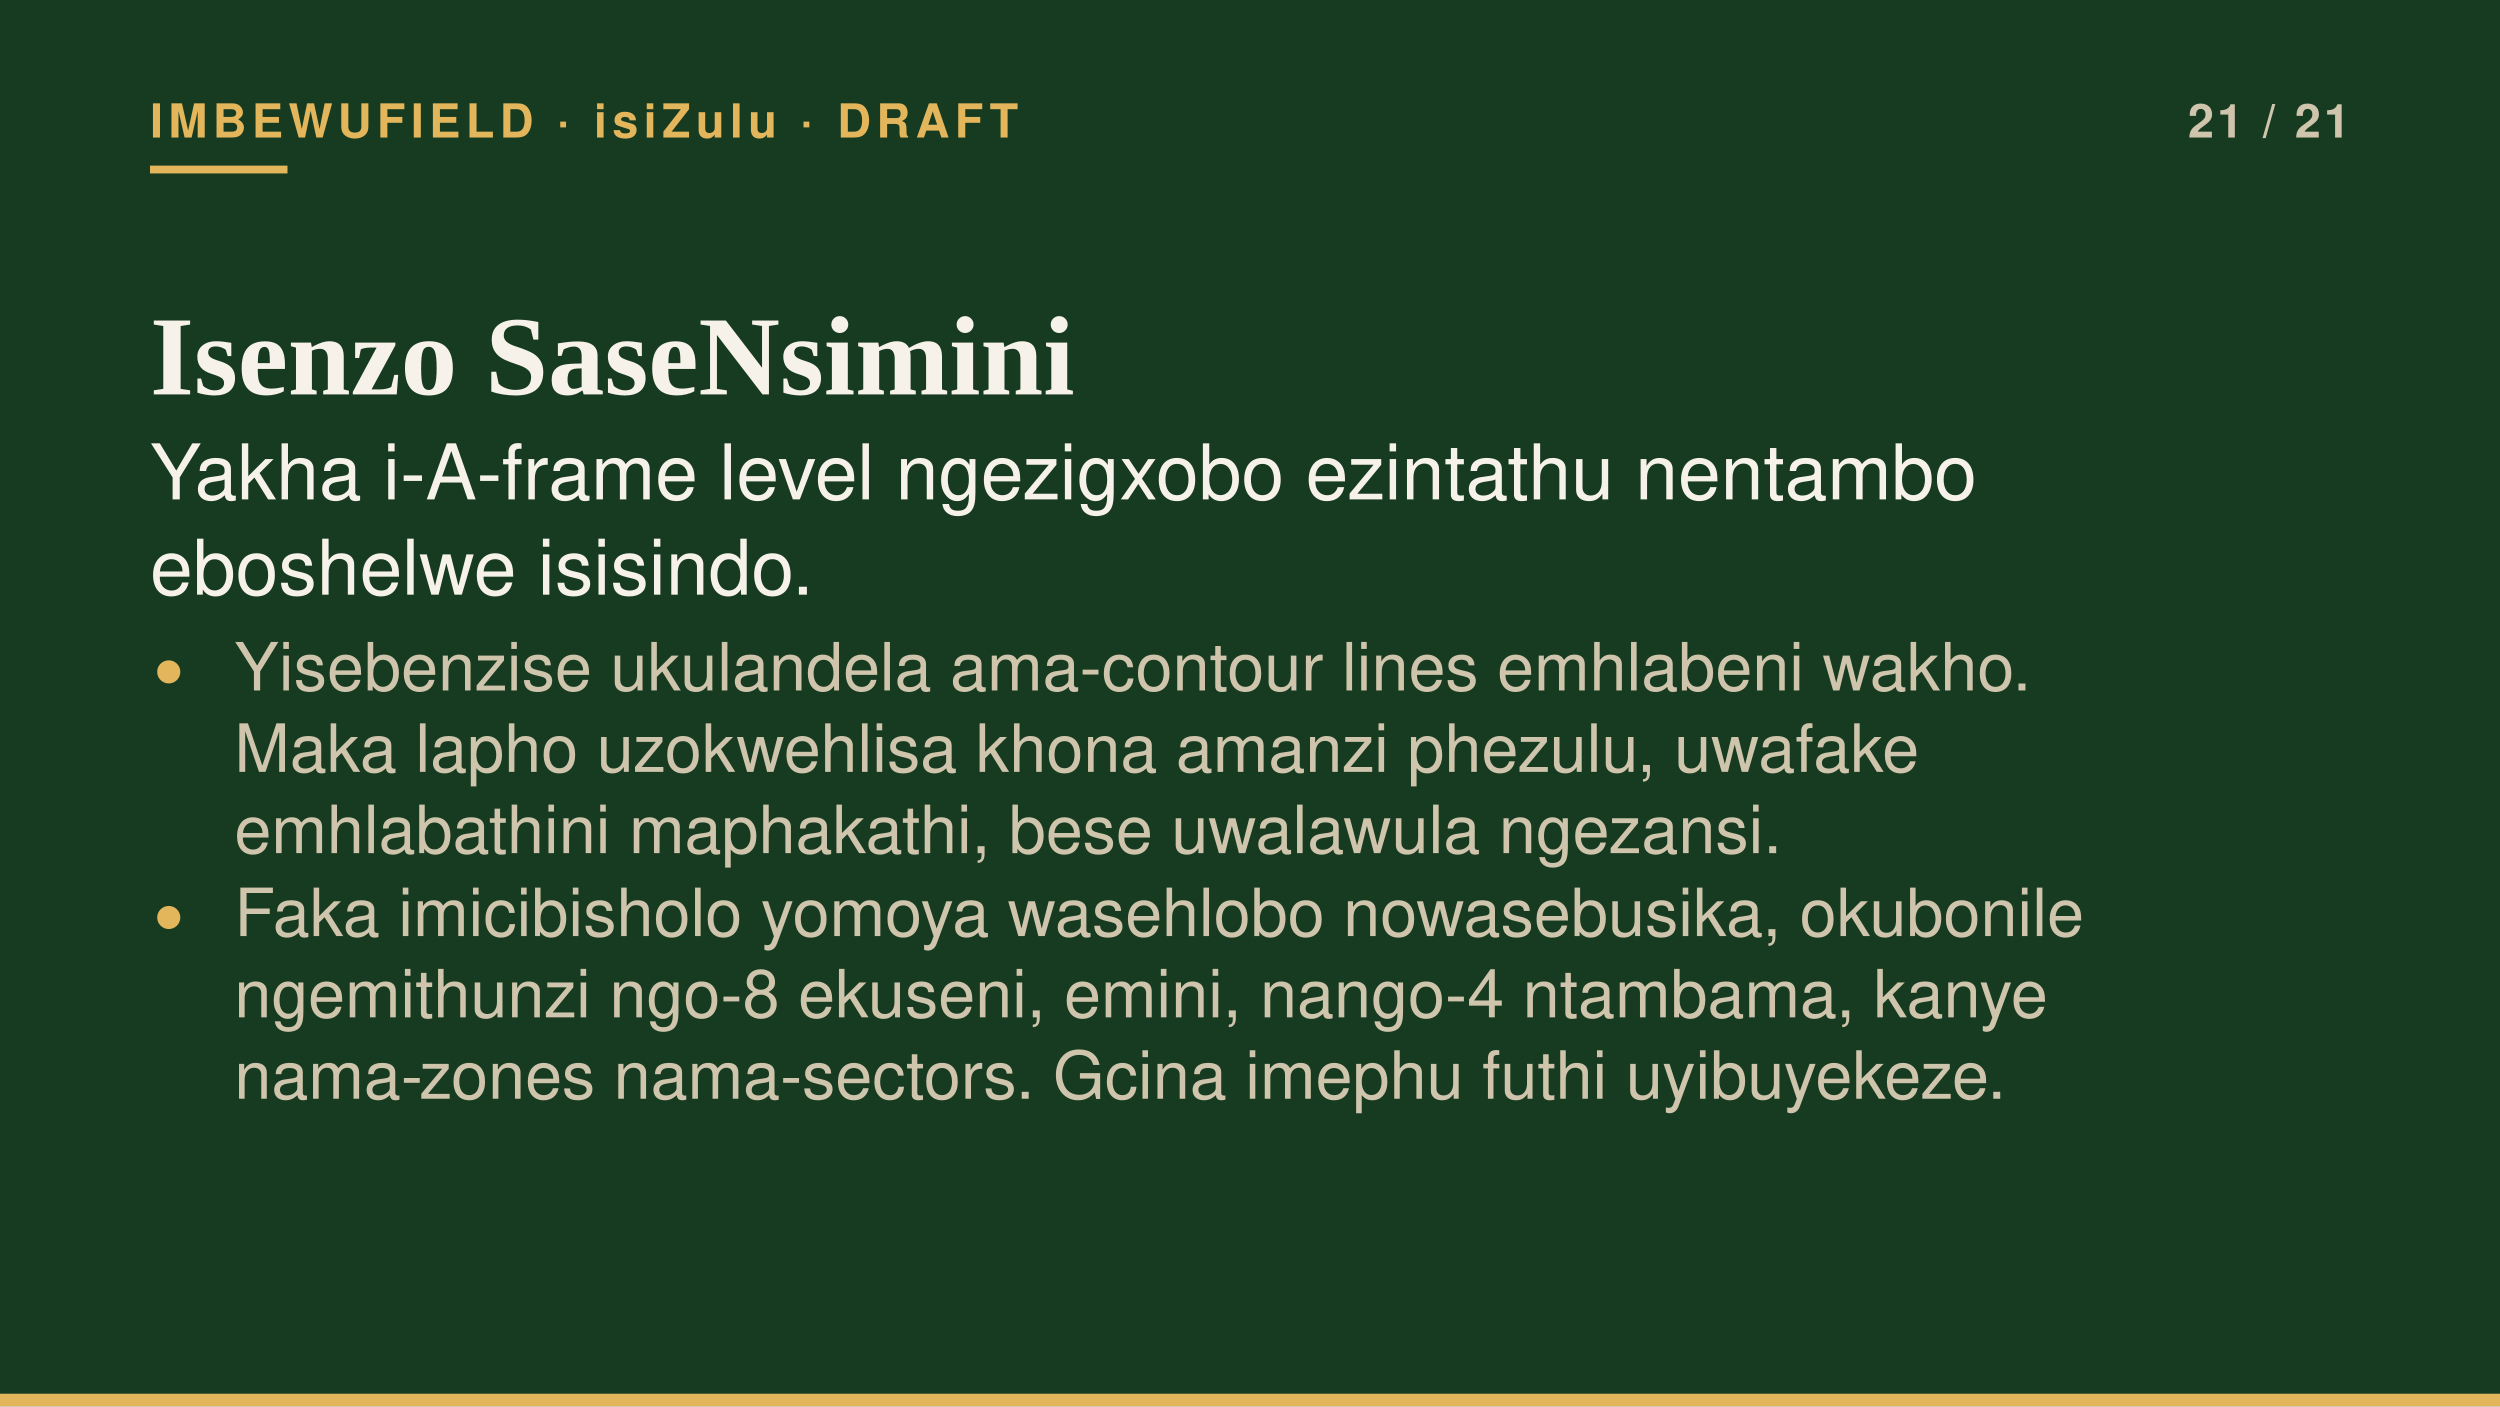
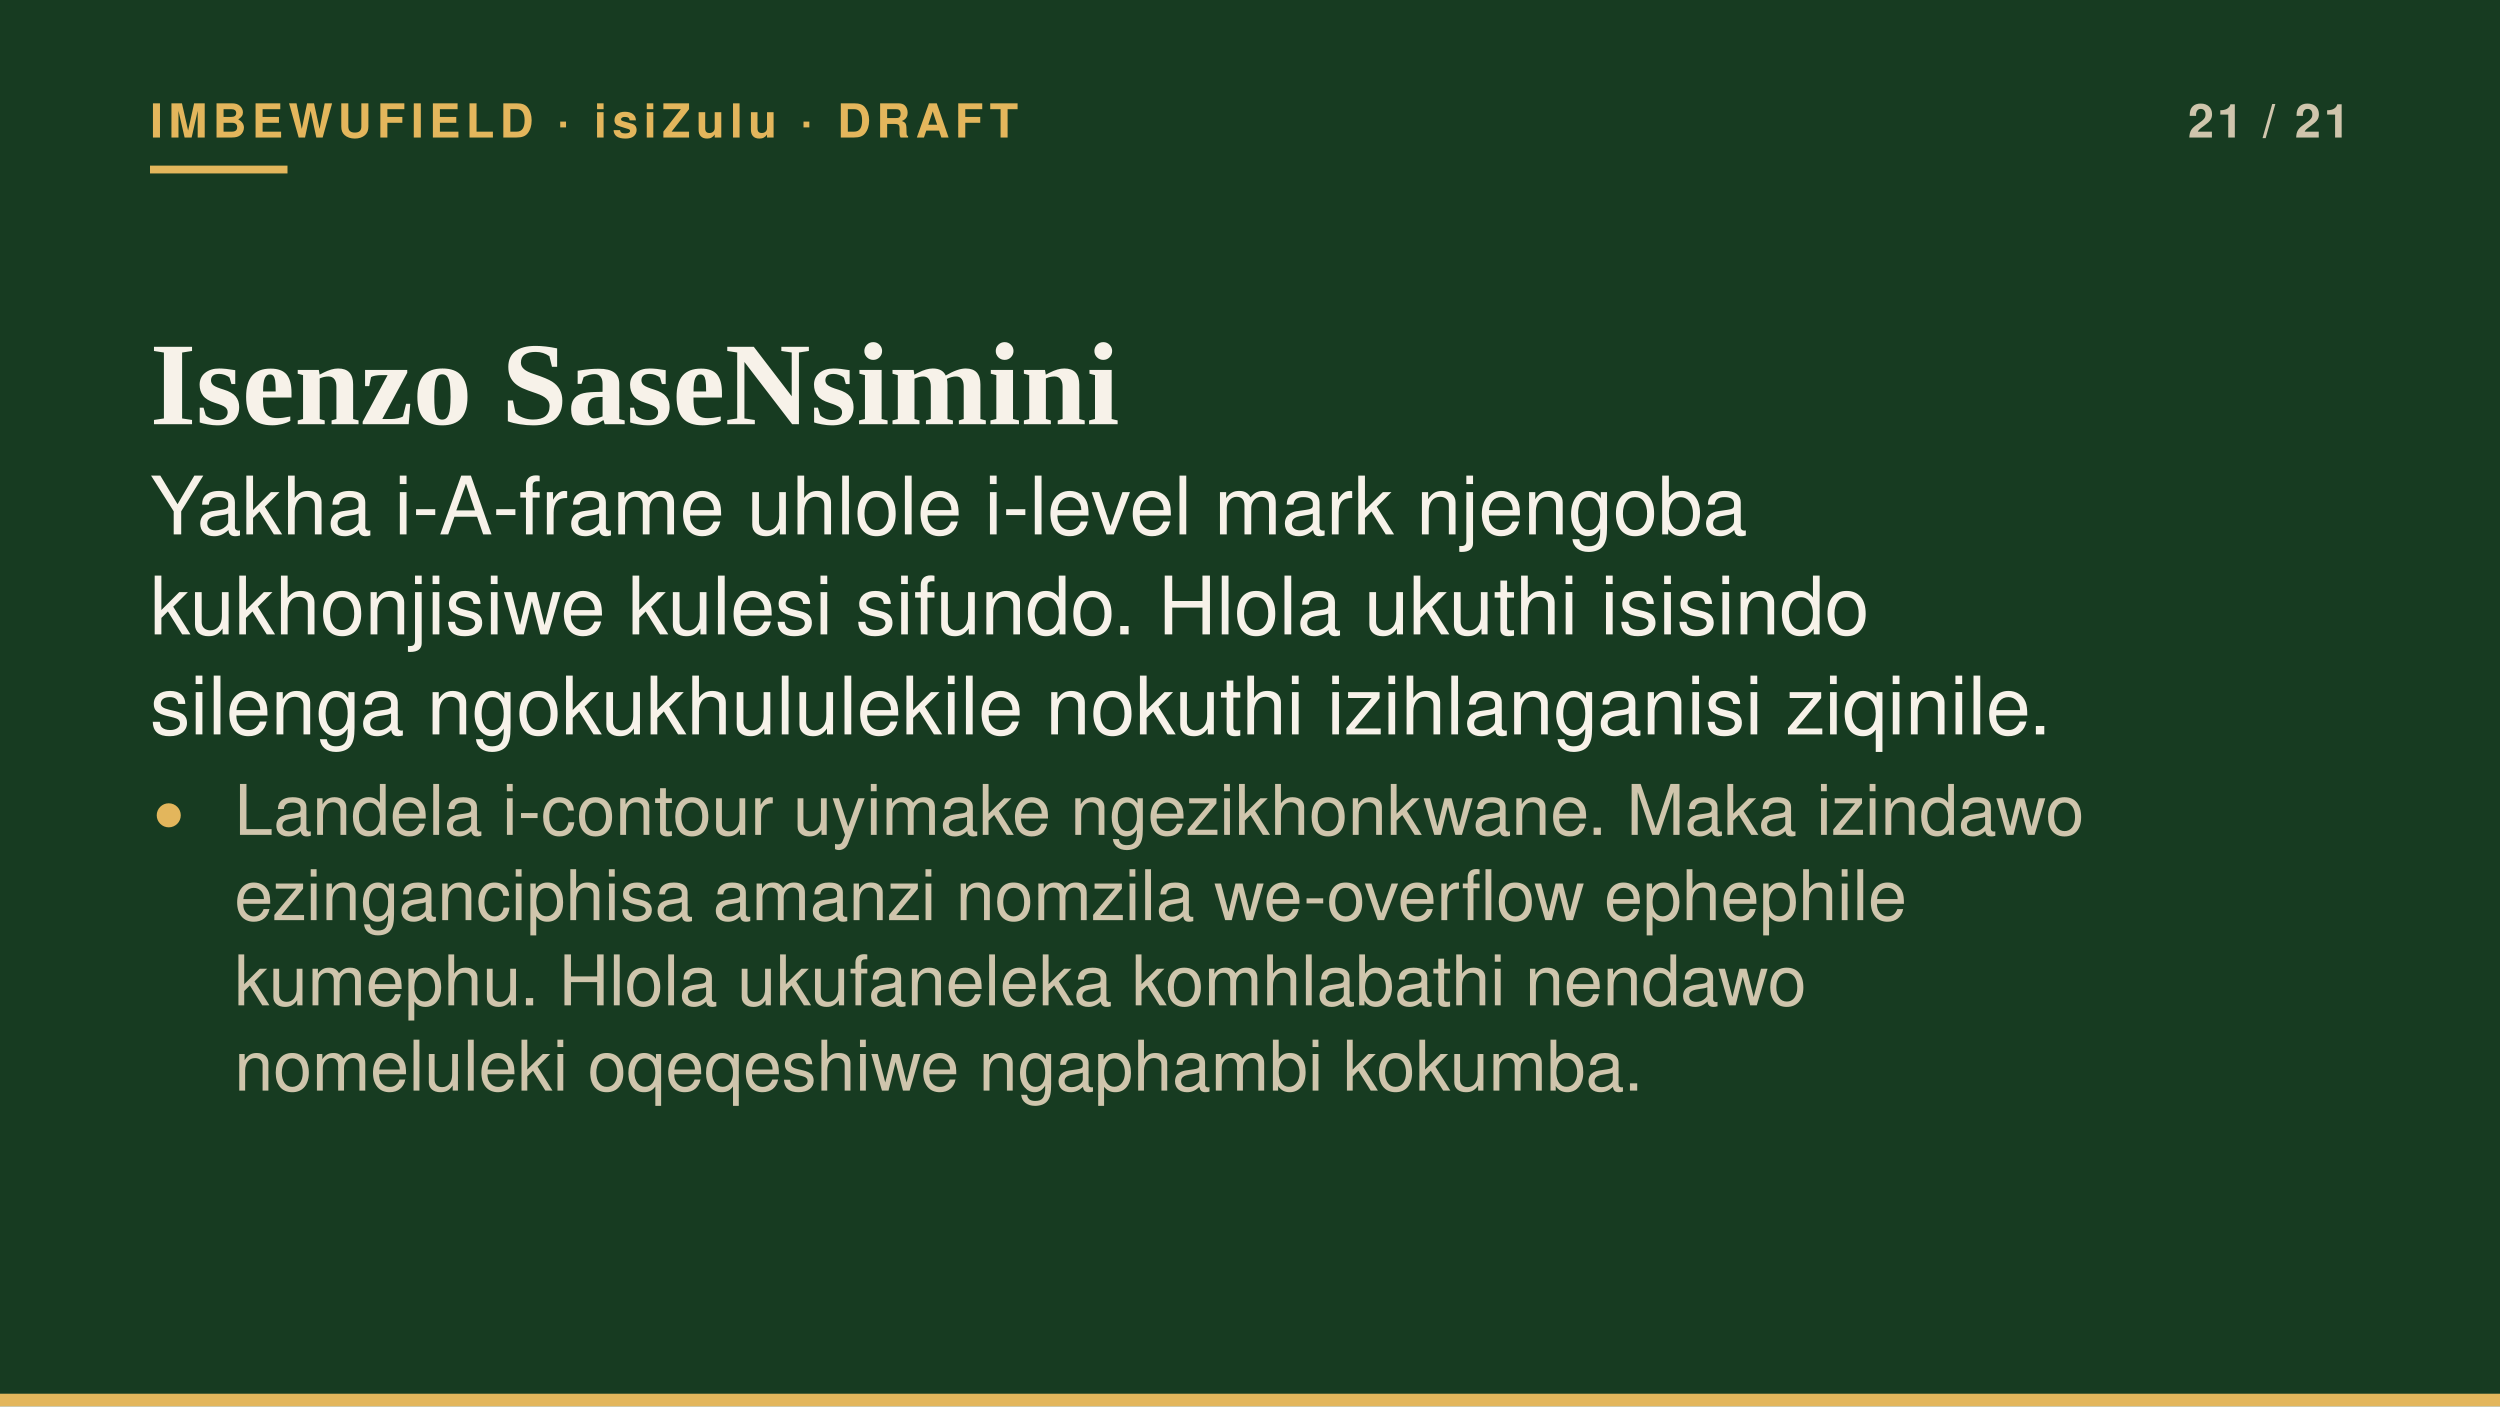
<svg xmlns="http://www.w3.org/2000/svg" viewBox="0 0 1600 900" width="1600" height="900">
  <style>.eye{font:700 30px 'Helvetica Neue',Helvetica,Arial,'Liberation Sans',sans-serif;letter-spacing:3.4px}.num{text-anchor:end;letter-spacing:2px}.hero{font:700 132px Georgia,'Iowan Old Style','Times New Roman',serif}.tag{font:italic 400 58px Georgia,'Iowan Old Style','Times New Roman',serif}.title{font-family:Georgia,'Iowan Old Style','Times New Roman',serif;font-weight:700}.lead{font-family:'Helvetica Neue',Helvetica,Arial,'Liberation Sans',sans-serif;font-weight:400}.point{font-family:'Helvetica Neue',Helvetica,Arial,'Liberation Sans',sans-serif;font-weight:400}.q{font:italic 400 46px Georgia,'Iowan Old Style','Times New Roman',serif}</style>
  <rect width="1600" height="900" fill="#173B21" />
  <text class="eye" font-size="30" x="96" y="88" fill="#E3B65C">IMBEWUFIELD · isiZulu · DRAFT</text>
  <text class="eye num" x="1504" y="88" fill="#CFC5AC">21 / 21</text>
  <rect x="96" y="106" width="88" height="5" fill="#E3B65C" />
-   <text class="title" font-size="72.2" fill="#F7F2E9">
-     <tspan x="96" y="252.4">Isenzo SaseNsimini</tspan>
+   <text class="title" font-size="75.7" fill="#F7F2E9">
+     <tspan x="96" y="271.5">Isenzo SaseNsimini</tspan>
  </text>
-   <text class="lead" font-size="49.2" fill="#F7F2E9">
-     <tspan x="96" y="319.6">Yakha i-A-frame level ngezigxobo ezintathu nentambo</tspan>
-     <tspan x="96" y="380.6">eboshelwe isisindo.</tspan>
+   <text class="lead" font-size="51.6" fill="#F7F2E9">
+     <tspan x="96" y="342">Yakha i-A-frame uhlole i-level mark njengoba</tspan>
+     <tspan x="96" y="406">kukhonjisiwe kulesi sifundo. Hlola ukuthi isisindo</tspan>
+     <tspan x="96" y="470">silenga ngokukhululekile nokuthi izihlanganisi ziqinile.</tspan>
  </text>
-   <circle cx="108" cy="430" r="7.4" fill="#E3B65C" />
-   <text class="point" font-size="42.6" fill="#CFC5AC">
-     <tspan x="150" y="441.9">Yisebenzise ukulandela ama-contour lines emhlabeni wakho.</tspan>
-     <tspan x="150" y="494">Maka lapho uzokwehlisa khona amanzi phezulu, uwafake</tspan>
-     <tspan x="150" y="546">emhlabathini maphakathi, bese uwalawula ngezansi.</tspan>
-   </text>
-   <circle cx="108" cy="587.2" r="7.4" fill="#E3B65C" />
-   <text class="point" font-size="42.6" fill="#CFC5AC">
-     <tspan x="150" y="599.1">Faka imicibisholo yomoya wasehlobo nowasebusika, okubonile</tspan>
-     <tspan x="150" y="651.1">ngemithunzi ngo-8 ekuseni, emini, nango-4 ntambama, kanye</tspan>
-     <tspan x="150" y="703.2">nama-zones nama-sectors. Gcina imephu futhi uyibuyekeze.</tspan>
+   <circle cx="108" cy="521.8" r="7.7" fill="#E3B65C" />
+   <text class="point" font-size="44.7" fill="#CFC5AC">
+     <tspan x="150" y="534.3">Landela i-contour uyimake ngezikhonkwane. Maka izindawo</tspan>
+     <tspan x="150" y="588.9">ezinganciphisa amanzi nomzila we-overflow ephephile</tspan>
+     <tspan x="150" y="643.4">kumephu. Hlola ukufaneleka komhlabathi nendawo</tspan>
+     <tspan x="150" y="698">nomeluleki oqeqeshiwe ngaphambi kokumba.</tspan>
  </text>
  <rect x="0" y="892" width="1600" height="8" fill="rgba(247,242,233,0.14)" />
  <rect x="0" y="892" width="1600" height="8" fill="#E3B65C" />
</svg>
